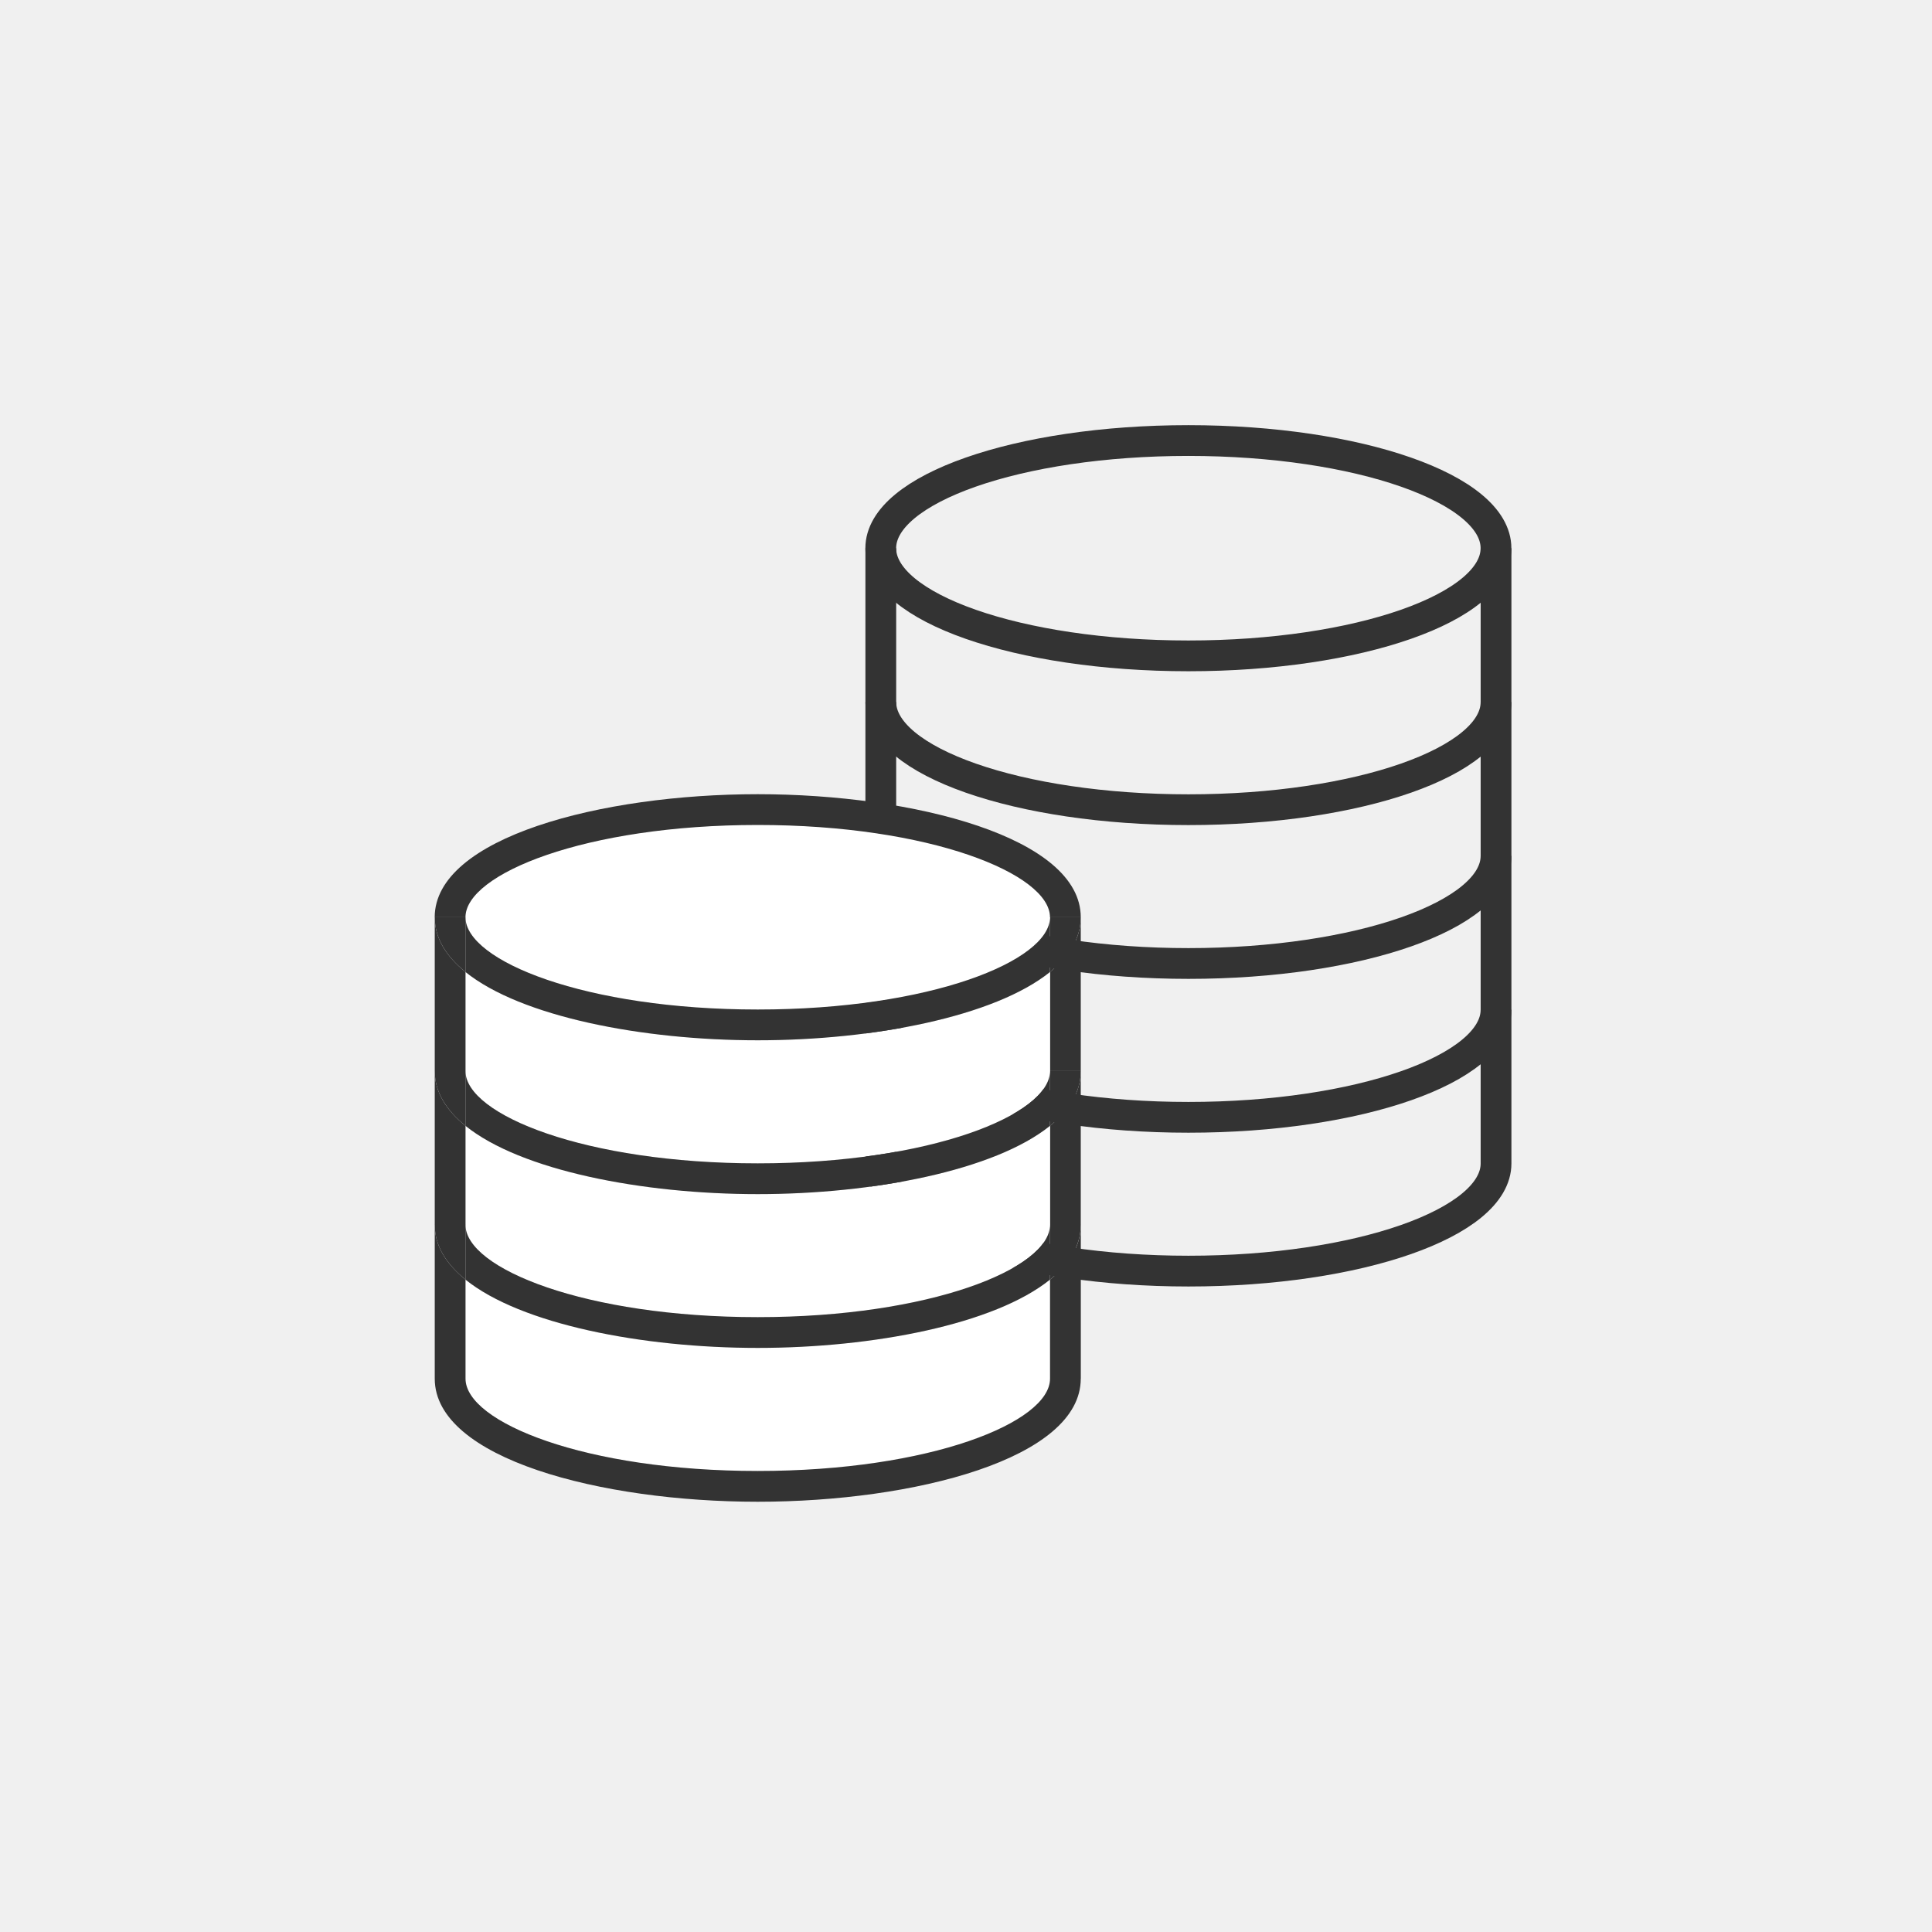
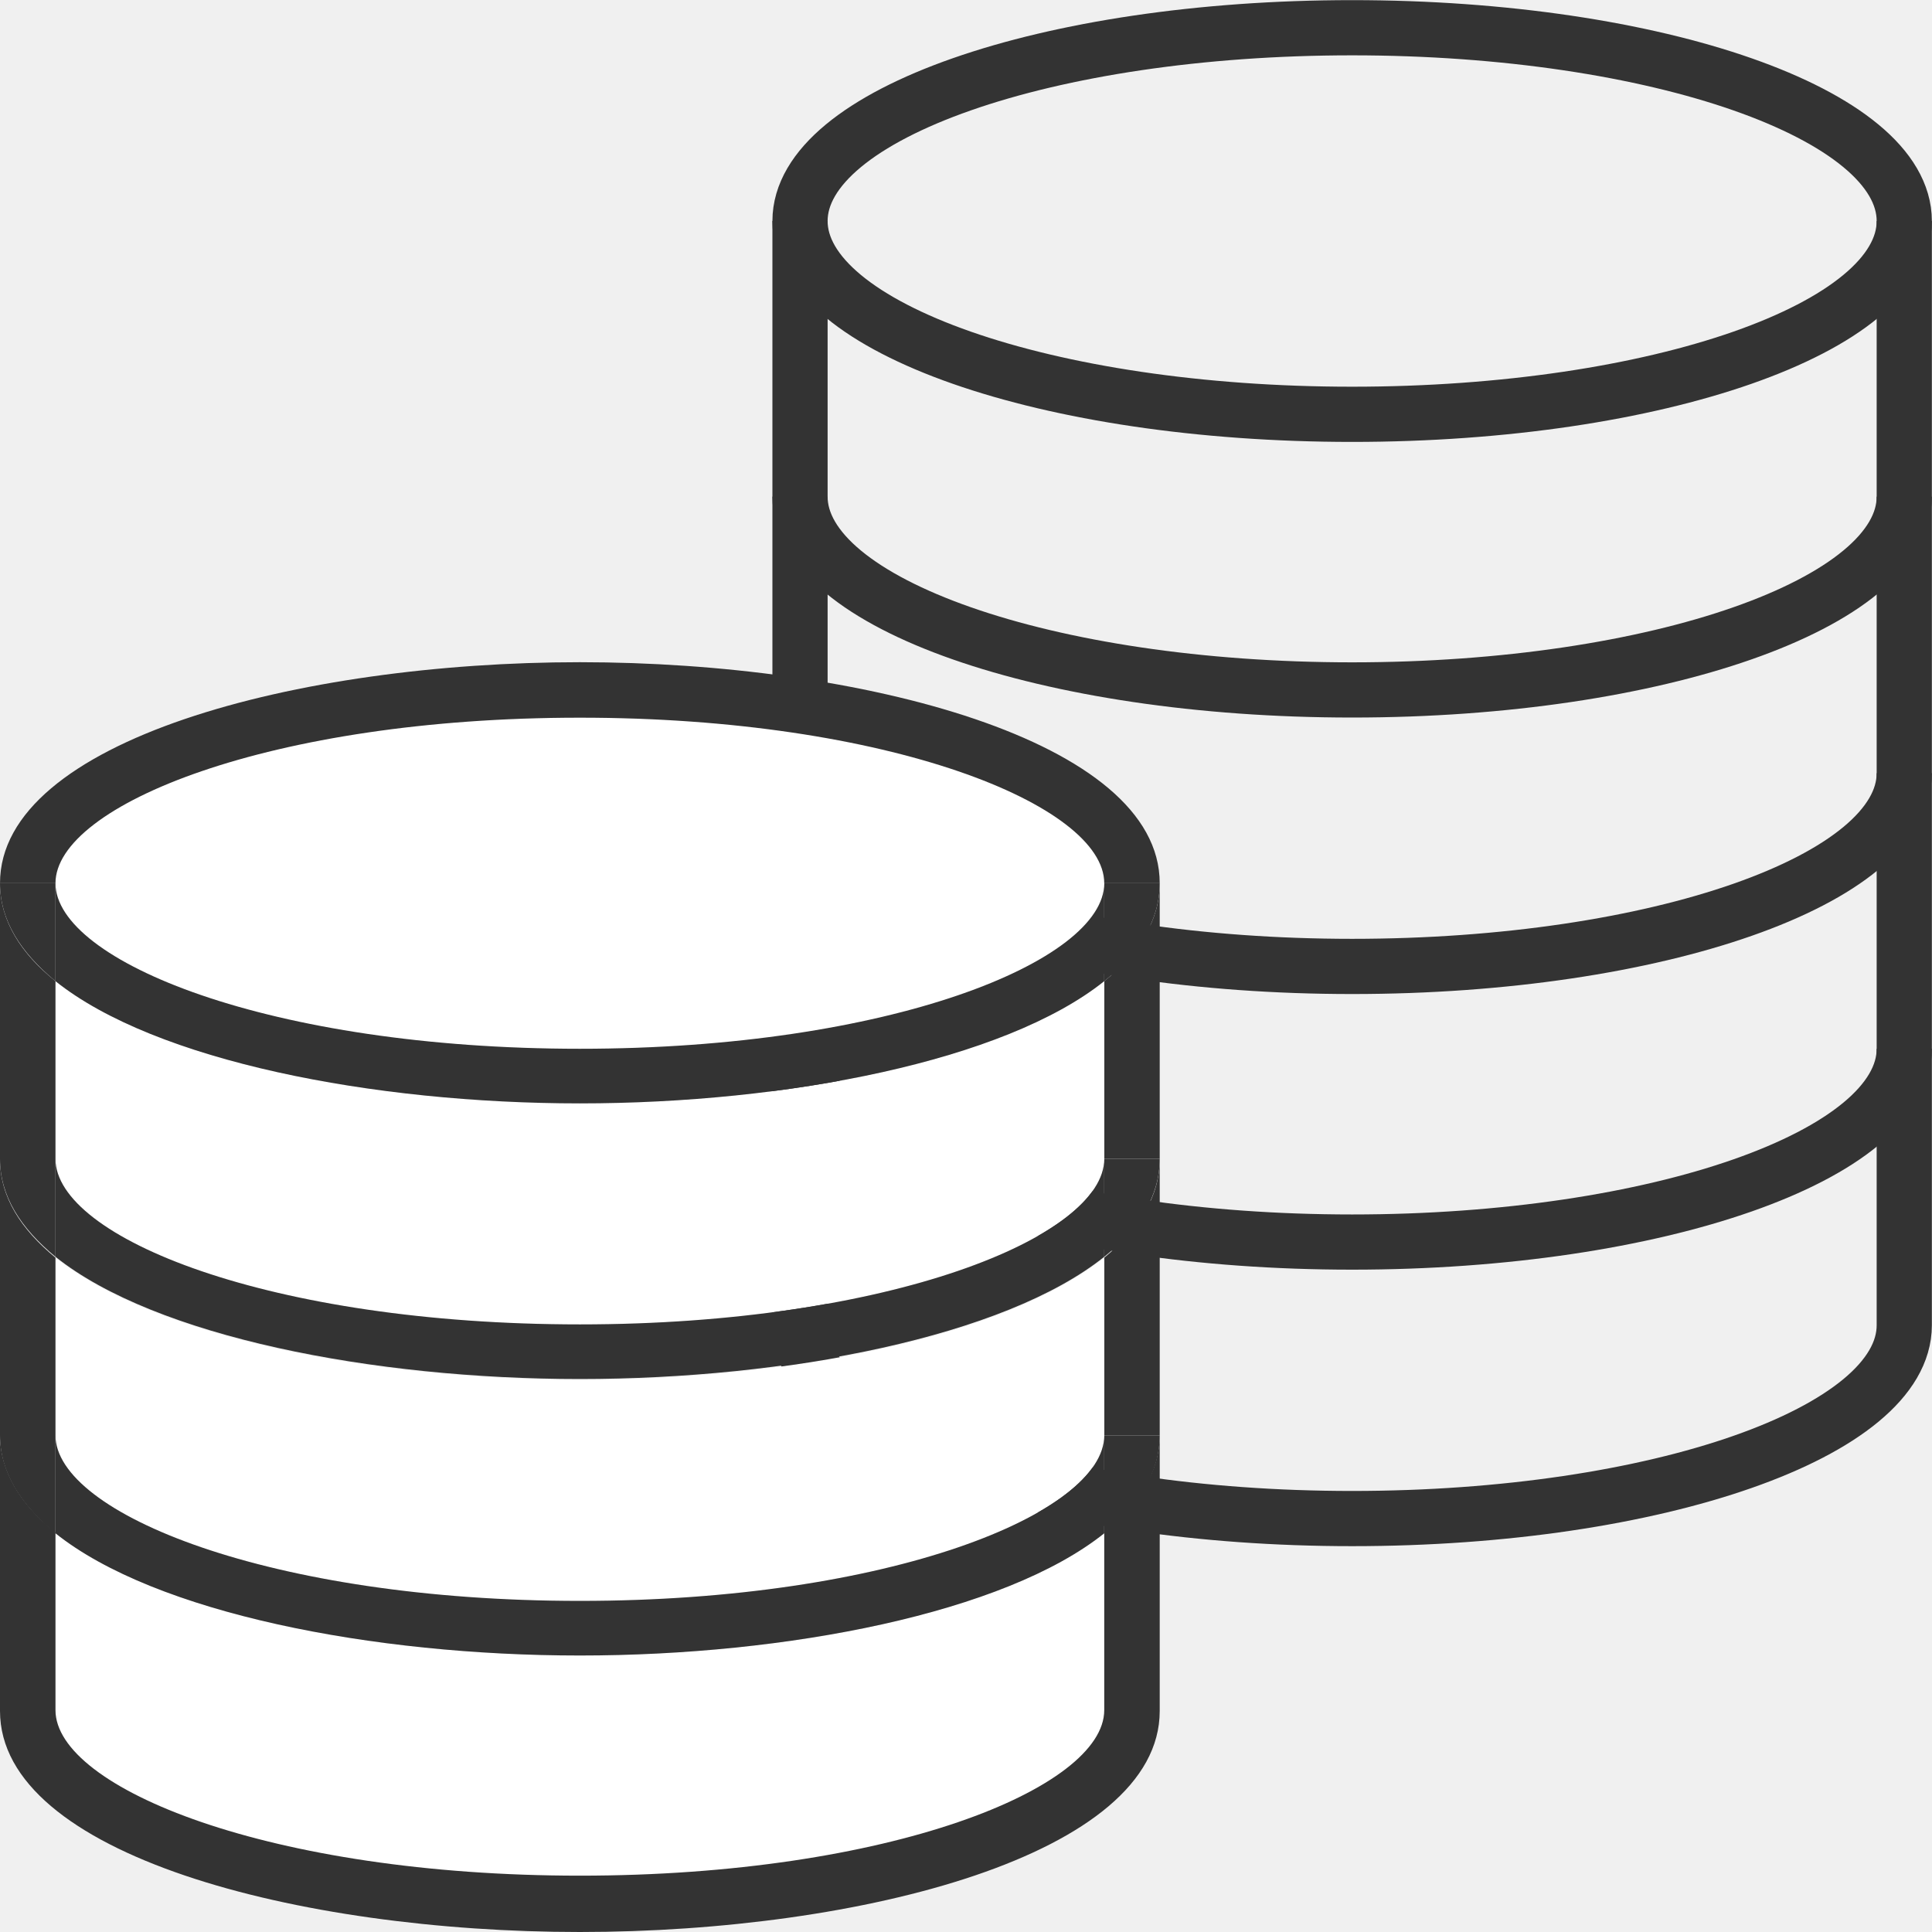
- <svg xmlns="http://www.w3.org/2000/svg" version="1.1" id="Layer_1" x="0" y="0" viewBox="0 0 400 400" xml:space="preserve">
+ <svg xmlns="http://www.w3.org/2000/svg" version="1.1" id="Layer_1" x="0" y="0" viewBox="0 0 222.9 222.9" xml:space="preserve">
  <style>.st0{fill:none;stroke:#333;stroke-width:6.369;stroke-miterlimit:10}.st1{fill:#333}.st2{fill:#fff}</style>
-   <ellipse class="st0" cx="246.04" cy="113.5" rx="63.69" ry="22.29" />
-   <path class="st0" d="M309.74 145.35c0 12.31-28.52 22.29-63.69 22.29s-63.69-9.98-63.69-22.29M309.74 177.19c0 12.31-28.52 22.29-63.69 22.29s-63.69-9.98-63.69-22.29M309.74 209.04c0 12.31-28.52 22.29-63.69 22.29s-63.69-9.98-63.69-22.29" />
-   <path class="st0" d="M309.74 113.5v127.38c0 12.31-28.52 22.29-63.69 22.29s-63.69-9.98-63.69-22.29V113.5" />
+   <ellipse class="st0" cx="156" cy="25.5" rx="63.7" ry="22.3" />
+   <path class="st0" d="M219.7 57.3c0 12.3-28.5 22.3-63.7 22.3s-63.7-10-63.7-22.3m127.4 31.9c0 12.3-28.5 22.3-63.7 22.3s-63.7-10-63.7-22.3M219.7 121c0 12.3-28.5 22.3-63.7 22.3s-63.7-10-63.7-22.3" />
+   <path class="st0" d="M219.7 25.5v127.4c0 12.3-28.5 22.3-63.7 22.3s-63.7-10-63.7-22.3V25.5" />
  <g id="XMLID_3_">
-     <path class="st1" d="M223.76 221.75v31.85h-6.37v-20.51c4.01-3.25 6.37-7.01 6.37-11.34zM223.76 189.9v31.85h-6.37v-20.51c4.01-3.25 6.37-7.01 6.37-11.34z" />
-     <path class="st1" d="M223.76 189.9c0 4.33-2.36 8.09-6.37 11.34V189.9h6.37zM217.39 221.75h6.37c0 4.33-2.36 8.09-6.37 11.34v-11.34zM217.39 253.59h6.37c0 4.33-2.36 8.09-6.37 11.34v-11.34z" />
-     <path class="st2" d="M217.39 264.93v20.51c0 9.04-24.84 19.11-60.51 19.11s-60.51-10.06-60.51-19.11v-20.51c11.46 9.24 36.56 14.14 60.51 14.14s49.05-4.9 60.51-14.14z" />
-     <path class="st2" d="M217.39 233.09v20.51c0 9.04-24.84 19.11-60.51 19.11s-60.51-10.06-60.51-19.11v-20.51c11.46 9.24 36.56 14.14 60.51 14.14s49.05-4.91 60.51-14.14z" />
-     <path class="st2" d="M217.39 201.24v20.51c0 9.04-24.84 19.11-60.51 19.11s-60.51-10.06-60.51-19.11v-20.51c11.46 9.24 36.56 14.14 60.51 14.14s49.05-4.91 60.51-14.14z" />
-     <ellipse class="st2" cx="156.88" cy="189.9" rx="60.51" ry="19.11" />
-     <path class="st1" d="M156.88 240.86c35.67 0 60.51-10.06 60.51-19.11v11.34c-11.46 9.24-36.56 14.14-60.51 14.14s-49.04-4.9-60.51-14.14v-11.34c.01 9.04 24.85 19.11 60.51 19.11zM156.88 272.7c35.67 0 60.51-10.06 60.51-19.11v11.34c-11.46 9.24-36.56 14.14-60.51 14.14s-49.04-4.9-60.51-14.14v-11.34c.01 9.05 24.85 19.11 60.51 19.11z" />
-     <path class="st1" d="M223.76 285.44c0 16.56-34.46 25.48-66.88 25.48S90.01 302 90.01 285.44v-31.85c0 4.33 2.36 8.09 6.37 11.34v20.51c0 9.04 24.84 19.11 60.51 19.11s60.51-10.06 60.51-19.11v-20.51c4.01-3.25 6.37-7.01 6.37-11.34v31.85zM217.39 189.9v11.34c-11.46 9.24-36.56 14.14-60.51 14.14s-49.04-4.9-60.51-14.14V189.9c0 9.04 24.84 19.11 60.51 19.11s60.51-10.06 60.51-19.11z" />
-     <path class="st1" d="M156.88 164.43c32.42 0 66.88 8.98 66.88 25.48h-6.37c0-8.98-24.84-19.11-60.51-19.11s-60.51 10.13-60.51 19.11H90c.01-16.5 34.46-25.48 66.88-25.48zM96.38 253.59v11.34c-4.01-3.25-6.37-7.01-6.37-11.34h6.37z" />
-     <path class="st1" d="M96.38 233.09v20.51h-6.37v-31.85c0 4.33 2.35 8.09 6.37 11.34z" />
-     <path class="st1" d="M96.38 221.75v11.34c-4.01-3.25-6.37-7.01-6.37-11.34h6.37zM96.38 201.24v20.51h-6.37V189.9c0 4.33 2.35 8.09 6.37 11.34z" />
-     <path class="st1" d="M96.38 189.9v11.34c-4.01-3.25-6.37-7.01-6.37-11.34h6.37z" />
+     <path class="st1" d="M133.8 133.7v31.9h-6.4v-20.5c4-3.3 6.4-7 6.4-11.4zm0-31.8v31.8h-6.4v-20.5c4-3.2 6.4-7 6.4-11.3z" />
+     <path class="st1" d="M133.8 101.9c0 4.3-2.4 8.1-6.4 11.3v-11.3h6.4zm-6.4 31.8h6.4c0 4.3-2.4 8.1-6.4 11.3v-11.3zm0 31.9h6.4c0 4.3-2.4 8.1-6.4 11.3v-11.3z" />
+     <path class="st2" d="M127.4 176.9v20.5c0 9-24.8 19.1-60.5 19.1s-60.5-10-60.5-19.1v-20.5C17.9 186.1 43 191 66.9 191s49-4.9 60.5-14.1z" />
+     <path class="st2" d="M127.4 145.1v20.5c0 9-24.8 19.1-60.5 19.1S6.4 174.6 6.4 165.6v-20.5c11.5 9.2 36.6 14.1 60.5 14.1s49-4.9 60.5-14.1z" />
+     <path class="st2" d="M127.4 113.2v20.5c0 9-24.8 19.1-60.5 19.1s-60.5-10-60.5-19.1v-20.5c11.5 9.2 36.6 14.1 60.5 14.1s49-4.9 60.5-14.1z" />
+     <ellipse class="st2" cx="66.9" cy="101.9" rx="60.5" ry="19.1" />
+     <path class="st1" d="M66.9 152.8c35.7 0 60.5-10.1 60.5-19.1V145c-11.5 9.2-36.6 14.1-60.5 14.1s-49-4.9-60.5-14.1v-11.3c0 9.1 24.8 19.1 60.5 19.1zm0 31.9c35.7 0 60.5-10.1 60.5-19.1v11.3c-11.5 9.2-36.6 14.1-60.5 14.1s-49-4.9-60.5-14.1v-11.3c0 9 24.8 19.1 60.5 19.1z" />
+     <path class="st1" d="M133.8 197.4c0 16.6-34.5 25.5-66.9 25.5S0 214 0 197.4v-31.9c0 4.3 2.4 8.1 6.4 11.3v20.5c0 9 24.8 19.1 60.5 19.1s60.5-10.1 60.5-19.1v-20.5c4-3.3 6.4-7 6.4-11.3v31.9zm-6.4-95.5v11.3c-11.5 9.2-36.6 14.1-60.5 14.1s-49-4.9-60.5-14.1v-11.3c0 9 24.8 19.1 60.5 19.1s60.5-10.1 60.5-19.1z" />
+     <path class="st1" d="M66.9 76.4c32.4 0 66.9 9 66.9 25.5h-6.4c0-9-24.8-19.1-60.5-19.1S6.4 92.9 6.4 101.9H0c0-16.5 34.5-25.5 66.9-25.5zM6.4 165.6v11.3c-4-3.3-6.4-7-6.4-11.3h6.4zM6.4 145.1v20.5H0v-31.9c0 4.4 2.4 8.1 6.4 11.4z" />
+     <path class="st1" d="M6.4 133.7V145c-4-3.3-6.4-7-6.4-11.3h6.4zm0-20.5v20.5H0v-31.8c0 4.3 2.4 8.1 6.4 11.3z" />
+     <path class="st1" d="M6.4 101.9v11.3c-4-3.3-6.4-7-6.4-11.3h6.4z" />
  </g>
</svg>
